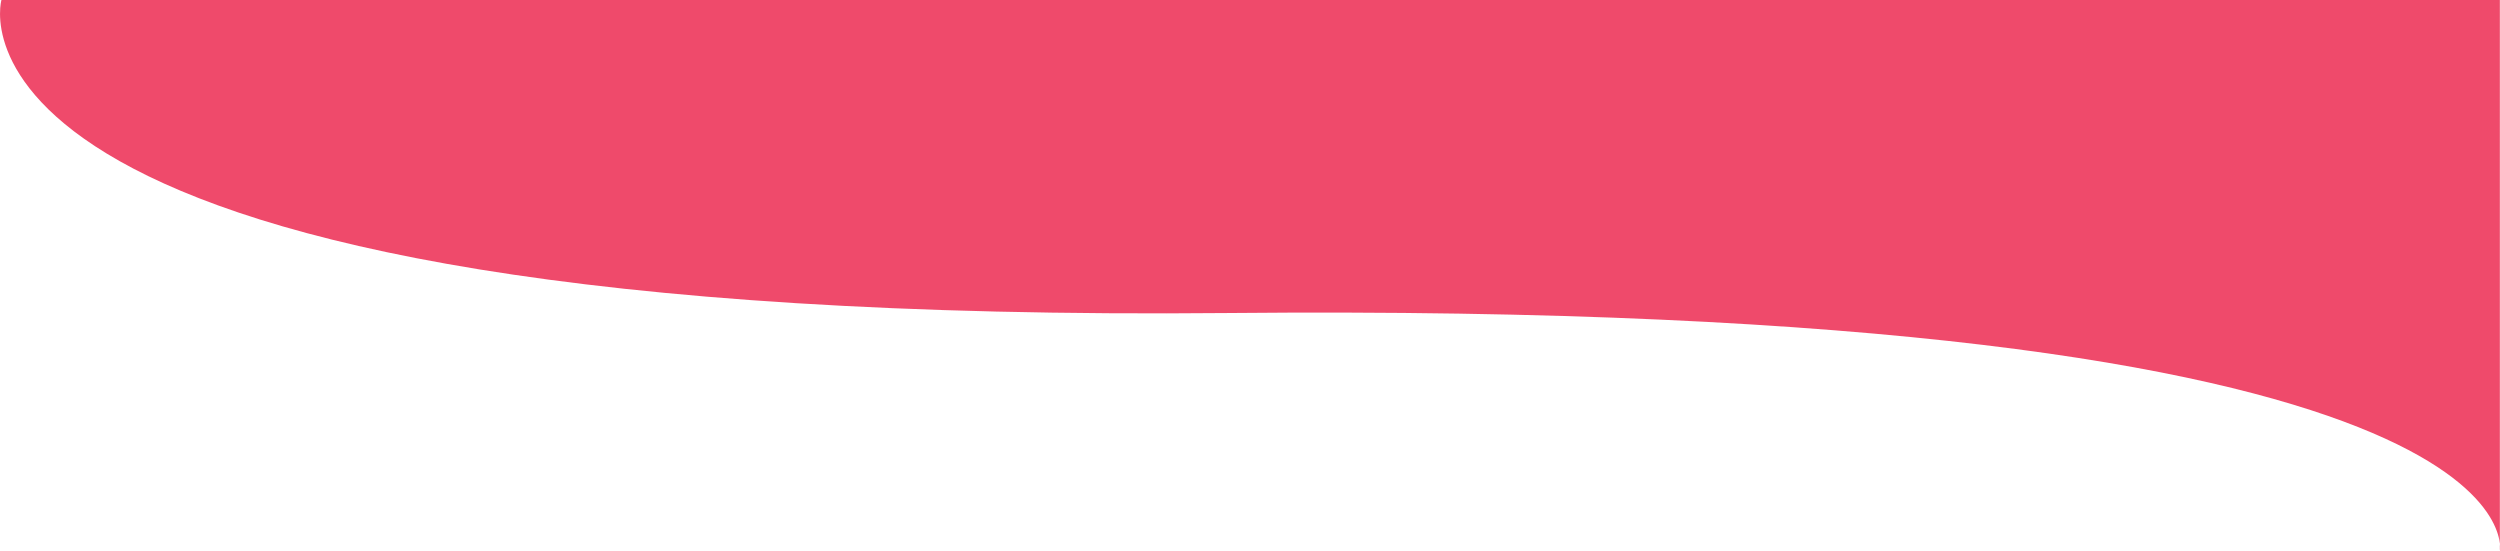
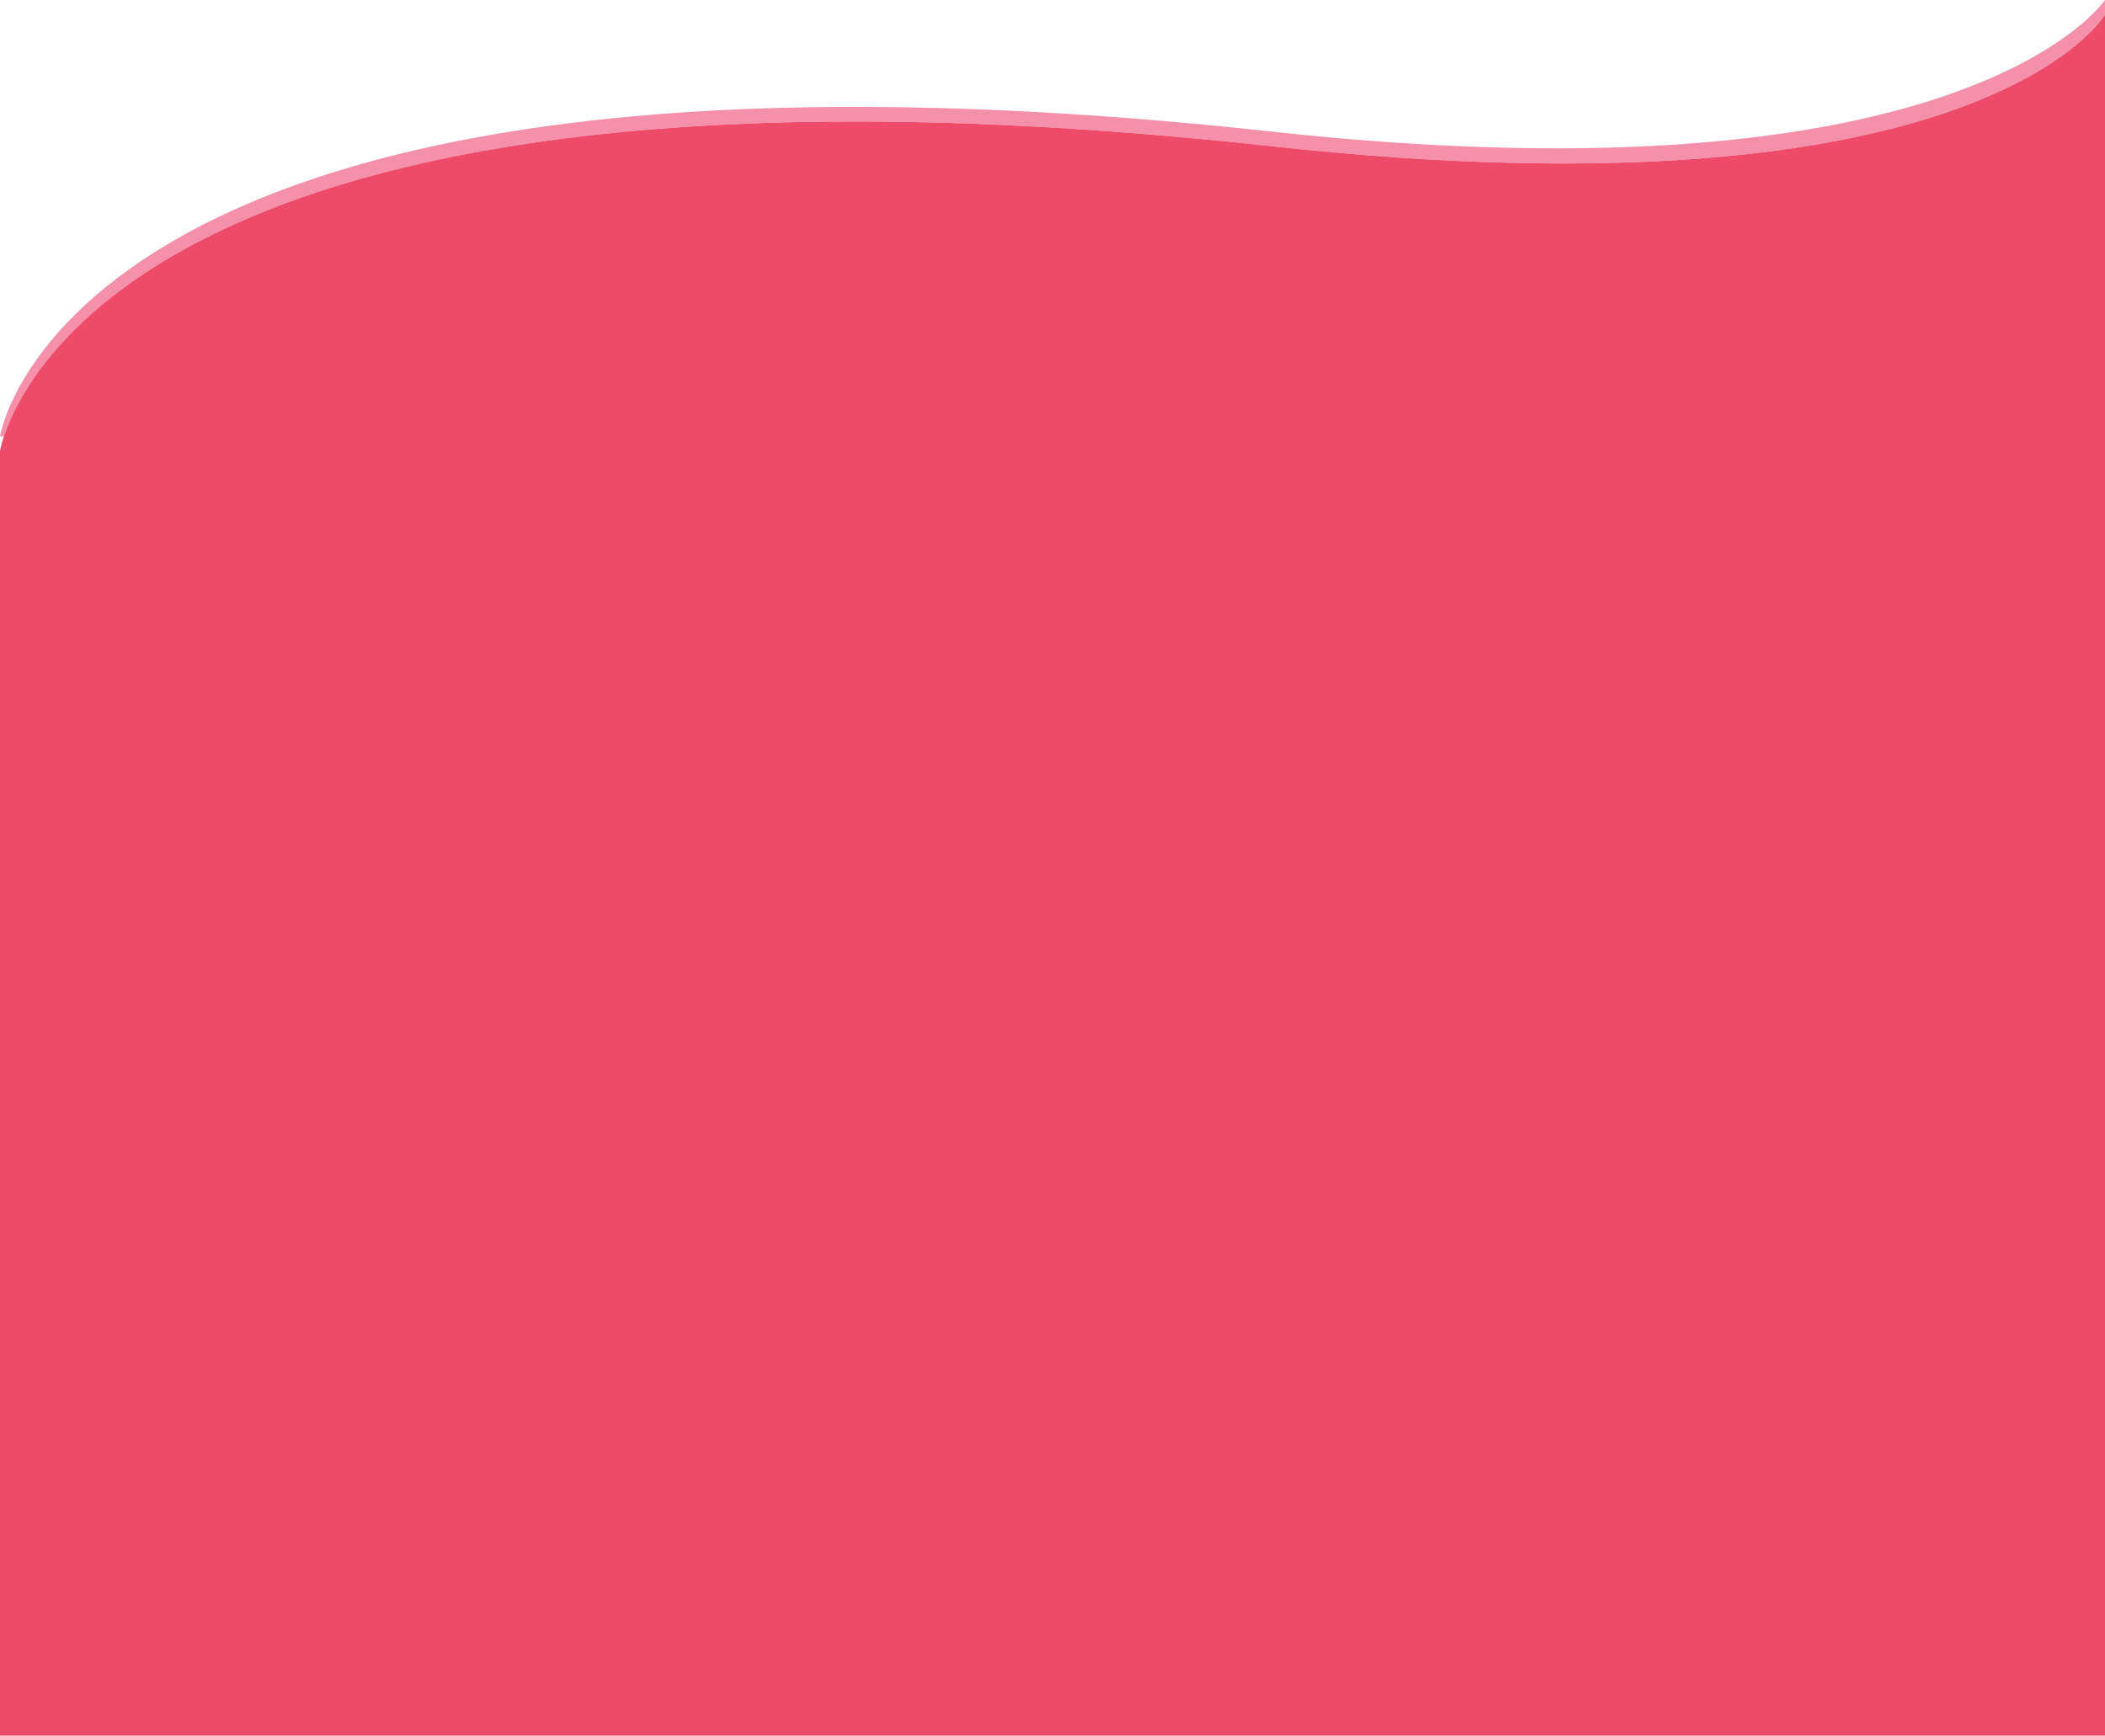
- <svg xmlns="http://www.w3.org/2000/svg" id="Layer_1" data-name="Layer 1" viewBox="0 0 347.25 76.52">
+ <svg xmlns="http://www.w3.org/2000/svg" id="Layer_1" data-name="Layer 1" viewBox="0 0 594 489.84">
  <defs>
-     <style>.cls-1{fill:#ef4a6b;}</style>
+     <style>.cls-1{fill:#f490aa;}.cls-2{fill:none;stroke:#ee4b6b;stroke-linecap:round;stroke-linejoin:round;stroke-width:0;}.cls-3{fill:#ee4b6b;}</style>
  </defs>
-   <path class="cls-1" d="M.2,0S-12.73,45.22,170.48,43.48s176.75,33,176.75,33V0Z" />
+   <path class="cls-1" d="M594,4.13h0c-.29.56-35.71,58.92-235,37.15C56.56,8.23,8.12,102,1.1,123.15H0S19,0,359,37.15C555.18,58.59,594,0,594,0V123.15h0V4.13Z" />
+   <line class="cls-2" x1="594" y1="4.13" x2="594" y2="4.13" />
+   <path class="cls-3" d="M0,489.84V127.28a28.09,28.09,0,0,1,1.1-4.13C8.12,102,56.56,8.23,359,41.28,558.29,63.05,593.71,4.69,594,4.13V127.28h0V489.84Z" />
</svg>
